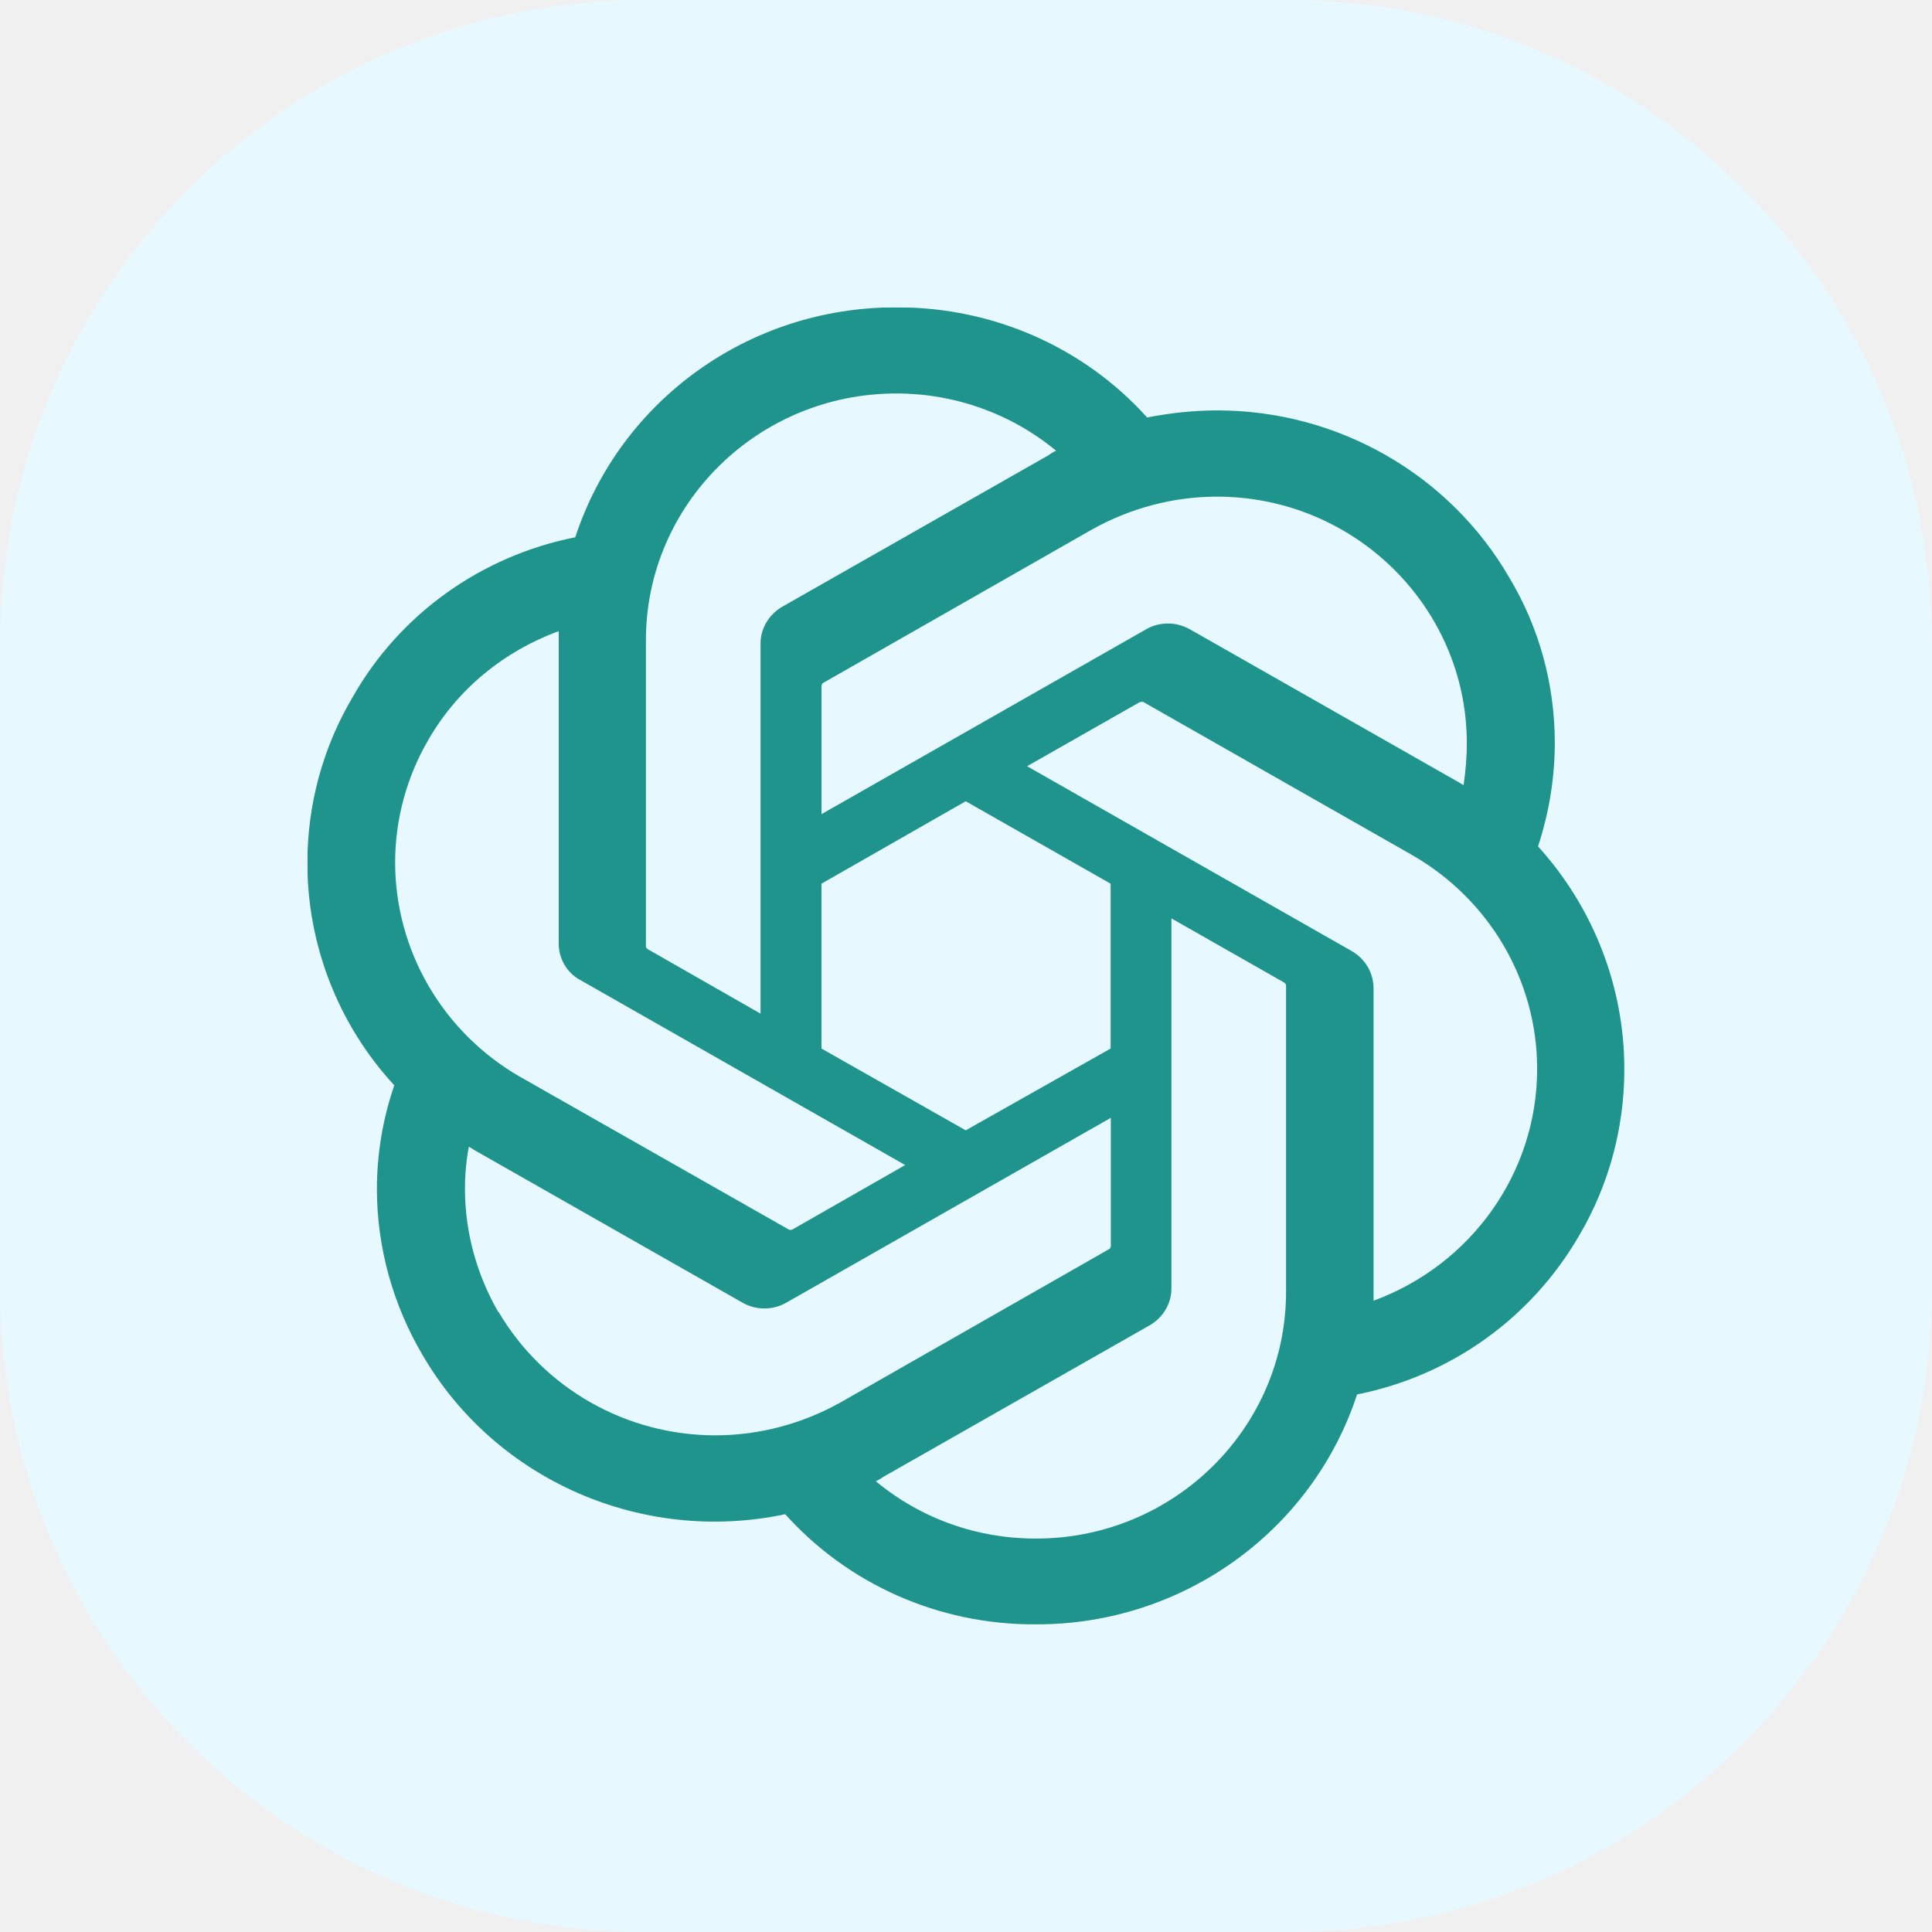
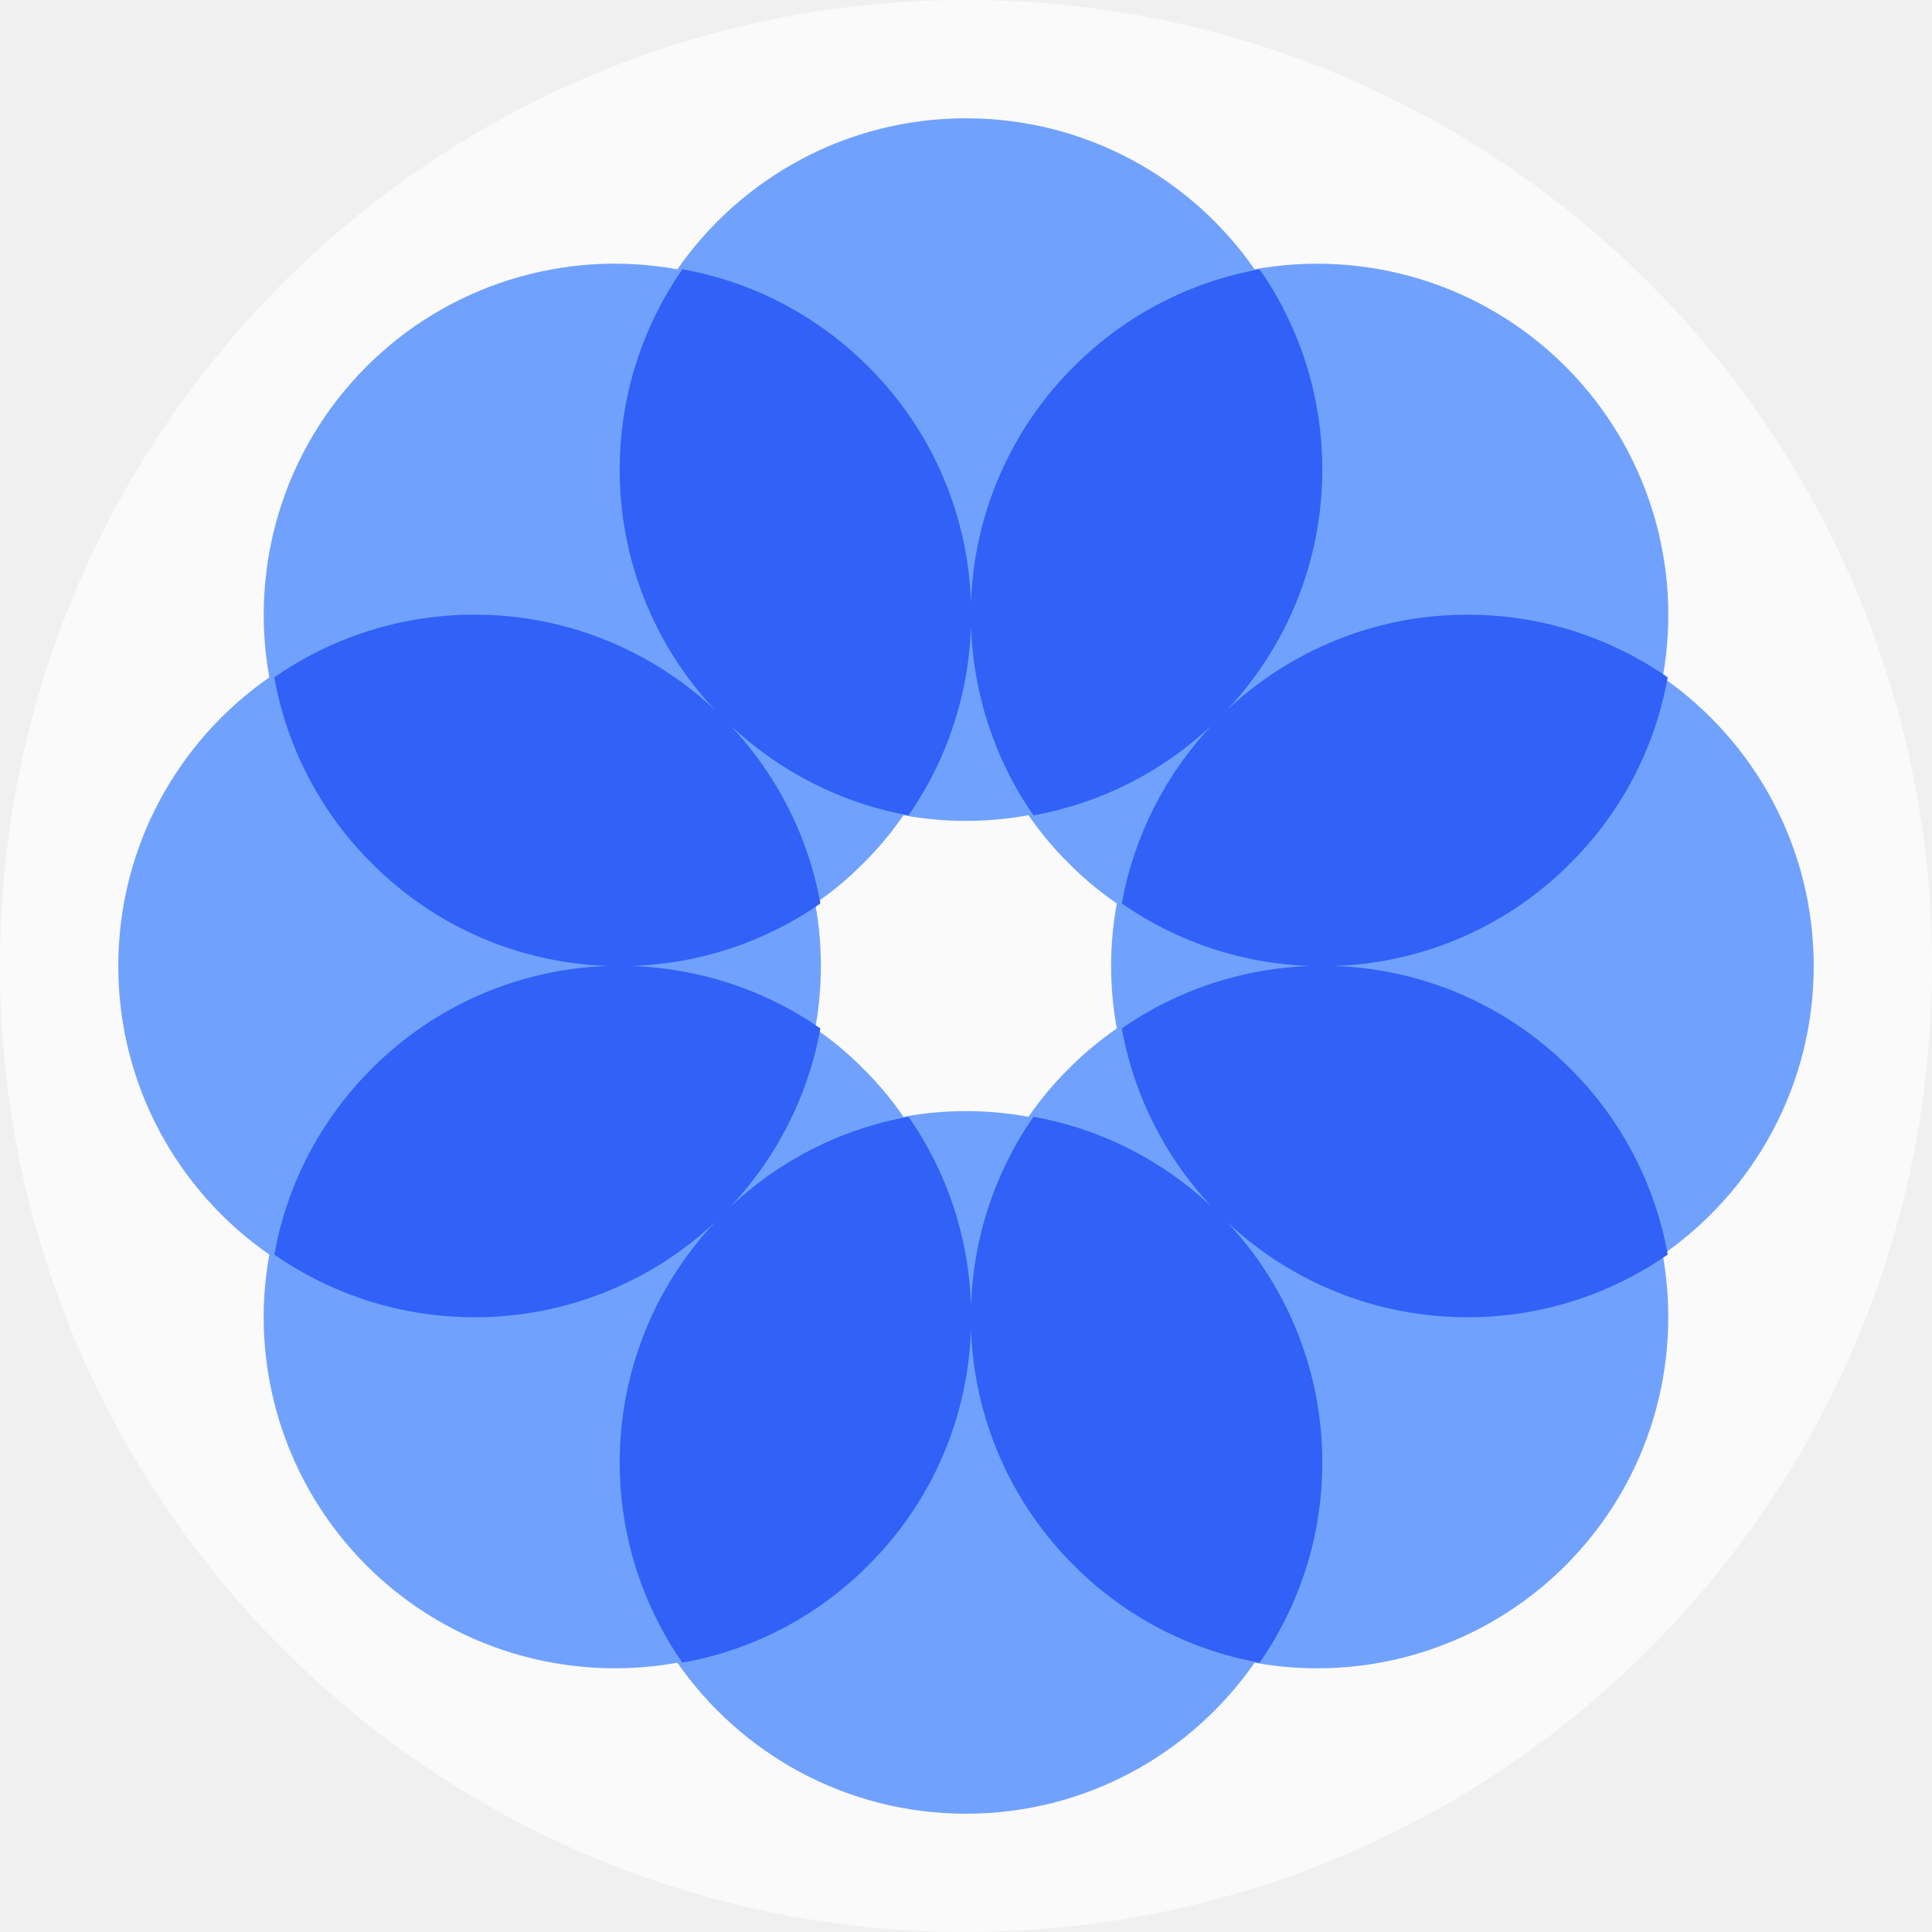
- <svg xmlns="http://www.w3.org/2000/svg" xmlns:xlink="http://www.w3.org/1999/xlink" width="30" height="30" viewBox="0 0 30 30" fill="none">
-   <defs>
-     <rect id="path_0" x="0" y="0" width="30" height="30" />
-     <rect id="path_1" x="0" y="0" width="20.455" height="20.455" />
-   </defs>
-   <g opacity="1" transform="translate(0 0)  rotate(0 15 15)">
-     <rect fill="#E7F8FF" opacity="1" transform="translate(0 0)  rotate(0 15 15)" x="0" y="0" width="30" height="30" rx="10" />
-     <mask id="bg-mask-0" fill="white">
-       <use xlink:href="#path_0" />
-     </mask>
-     <g mask="url(#bg-mask-0)">
-       <g opacity="1" transform="translate(4.772727 4.772727)  rotate(0 10.22727 10.22727)">
-         <mask id="bg-mask-1" fill="white">
-           <use xlink:href="#path_1" />
-         </mask>
-         <g mask="url(#bg-mask-1)">
-           <path id="分组 1" fill-rule="evenodd" style="fill:#1F948C" transform="translate(0 0)  rotate(0 10.22727 10.22727)" opacity="1" d="M19.11 8.37L19.11 8.37C19.28 7.85 19.37 7.31 19.37 6.76C19.37 5.86 19.13 4.97 18.66 4.19C17.73 2.59 16 1.6 14.13 1.6C13.76 1.6 13.4 1.64 13.04 1.71C12.06 0.62 10.65 0 9.17 0L9.14 0L9.13 0C6.86 0 4.86 1.44 4.16 3.57C2.7 3.86 1.44 4.76 0.71 6.04C0.24 6.83 0 7.72 0 8.63C0 9.9 0.48 11.14 1.35 12.08C1.17 12.6 1.08 13.15 1.08 13.69C1.08 14.6 1.33 15.49 1.79 16.27C2.92 18.21 5.2 19.21 7.42 18.74C8.4 19.83 9.8 20.45 11.28 20.45L11.31 20.45L11.33 20.45C13.59 20.45 15.6 19.01 16.3 16.88C17.76 16.59 19.01 15.69 19.75 14.41C20.21 13.63 20.45 12.74 20.45 11.83C20.45 10.55 19.97 9.32 19.11 8.37Z M8.947 18.158C8.907 18.188 8.867 18.208 8.827 18.228C9.527 18.808 10.397 19.118 11.307 19.118L11.317 19.118C13.457 19.118 15.197 17.398 15.197 15.288L15.197 10.528C15.197 10.508 15.177 10.488 15.157 10.478L13.417 9.488L13.417 15.238C13.417 15.468 13.287 15.688 13.077 15.808L8.947 18.158Z M8.277 17.005L12.447 14.625C12.466 14.615 12.476 14.595 12.476 14.575L12.476 14.575L12.476 12.585L7.437 15.455C7.227 15.575 6.967 15.575 6.757 15.455L2.627 13.105C2.587 13.085 2.537 13.045 2.507 13.035C2.467 13.245 2.447 13.465 2.447 13.685C2.447 14.355 2.627 15.015 2.967 15.605L2.967 15.595C3.667 16.785 4.947 17.515 6.337 17.515C7.017 17.515 7.687 17.335 8.277 17.005Z M3.903 5.168C3.903 5.128 3.903 5.068 3.903 5.028C3.053 5.338 2.333 5.928 1.883 6.708L1.883 6.708C1.543 7.288 1.363 7.948 1.363 8.618C1.363 9.988 2.103 11.258 3.303 11.948L7.473 14.318C7.493 14.328 7.513 14.328 7.533 14.318L9.283 13.318L4.243 10.448C4.033 10.338 3.903 10.118 3.903 9.878L3.903 9.878L3.903 5.168Z M17.156 8.505L12.976 6.125C12.956 6.125 12.936 6.125 12.916 6.135L11.176 7.125L16.216 9.995C16.426 10.115 16.556 10.335 16.556 10.575C16.556 10.575 16.556 10.575 16.556 10.575L16.556 15.425C18.076 14.865 19.096 13.435 19.096 11.825C19.096 10.455 18.356 9.195 17.156 8.505Z M8.014 5.829C7.994 5.839 7.984 5.859 7.984 5.879L7.984 5.879L7.984 7.869L13.024 4.999C13.124 4.939 13.244 4.909 13.364 4.909C13.484 4.909 13.594 4.939 13.704 4.999L17.834 7.349C17.874 7.369 17.914 7.399 17.954 7.419L17.954 7.419C17.984 7.209 18.004 6.989 18.004 6.769C18.004 4.659 16.264 2.939 14.124 2.939C13.444 2.939 12.774 3.119 12.184 3.449L8.014 5.829Z M9.147 1.337C6.997 1.337 5.257 3.057 5.257 5.167L5.257 9.927C5.257 9.947 5.277 9.957 5.287 9.967L7.037 10.967L7.037 5.227L7.037 5.217C7.037 4.987 7.167 4.767 7.377 4.647L11.507 2.297C11.547 2.267 11.597 2.237 11.627 2.227C10.927 1.647 10.047 1.337 9.147 1.337Z M7.983 11.509L10.223 12.779L12.473 11.509L12.473 8.949L10.223 7.669L7.983 8.949L7.983 11.509Z " />
-         </g>
-       </g>
-     </g>
-   </g>
+ <svg xmlns="http://www.w3.org/2000/svg" t="1702522965322" class="icon" viewBox="0 0 1024 1024" version="1.1" p-id="2579" width="30" height="30">
+   <path d="M512 0C229.251 0 0 229.251 0 512s229.251 512 512 512 512-229.251 512-512S794.749 0 512 0z" fill="#FBFAFB" p-id="2580" data-spm-anchor-id="a313x.collections_detail.0.i2.7fb63a81vY8dEB" class="selected" />
+   <path d="M359.027 142.733C392.673 94.354 448.679 62.694 512 62.694c63.321 0 119.327 31.66 152.973 80.039 57.992-10.449 119.954 6.792 164.78 51.513a186.149 186.149 0 0 1 51.513 164.78C929.646 392.673 961.306 448.679 961.306 512c0 63.321-31.66 119.327-80.039 152.973 10.449 57.992-6.792 119.954-51.513 164.78a186.149 186.149 0 0 1-164.78 51.513C631.327 929.646 575.321 961.306 512 961.306c-63.321 0-119.327-31.66-152.973-80.039-57.992 10.449-119.954-6.792-164.78-51.513a186.149 186.149 0 0 1-51.513-164.78C94.354 631.327 62.694 575.321 62.694 512c0-63.321 31.66-119.327 80.039-152.973-10.449-57.992 6.792-119.954 51.513-164.78a186.149 186.149 0 0 1 164.78-51.513z m98.534 314.828c-7.941 8.046-16.509 15.151-25.496 21.316a182.512 182.512 0 0 1 0 66.247c8.986 6.165 17.554 13.27 25.496 21.316 8.046 7.941 15.151 16.509 21.316 25.496a182.512 182.512 0 0 1 66.247 0c6.165-8.986 13.27-17.554 21.316-25.496 7.941-8.046 16.509-15.151 25.496-21.316a182.512 182.512 0 0 1 0-66.247c-8.986-6.165-17.554-13.27-25.496-21.316-8.046-7.941-15.151-16.509-21.316-25.496a182.512 182.512 0 0 1-66.247 0c-6.165 8.986-13.27 17.554-21.316 25.496z" fill="#70A2FD" p-id="2581" />
+   <path d="M481.531 432.149c-36.049-6.478-68.441-23.406-94.145-47.438 24.033 25.704 40.96 58.096 47.438 94.145-29.989 20.898-64.784 31.974-99.788 33.123 35.004 1.254 69.799 12.225 99.788 33.123-6.478 36.049-23.406 68.545-47.438 94.25 25.6-24.137 58.096-40.96 94.145-47.438 20.898 29.989 31.974 64.679 33.123 99.788 1.254-35.109 12.225-69.799 33.123-99.788 36.153 6.478 68.65 23.406 94.354 47.543a185.584 185.584 0 0 1-47.543-94.354c29.989-20.898 64.679-31.869 99.683-33.123-35.004-1.149-69.695-12.225-99.683-33.123 6.478-36.049 23.406-68.545 47.438-94.25a185.26 185.26 0 0 1-94.25 47.543c-20.898-29.989-31.869-64.784-33.123-99.788-1.254 35.004-12.225 69.799-33.123 99.788z m168.856 215.562c31.242 33.228 50.469 78.158 50.469 127.478 0 39.393-12.33 75.964-33.228 106.057a184.738 184.738 0 0 1-98.534-51.618 185.156 185.156 0 0 1-54.439-125.074c-1.567 45.453-19.644 90.488-54.439 125.074a184.362 184.362 0 0 1-98.534 51.618c-20.898-30.093-33.228-66.664-33.228-106.057 0-49.319 19.226-94.145 50.469-127.373a185.699 185.699 0 0 1-127.373 50.364c-39.497 0-76.069-12.33-106.162-33.228 6.478-36.049 23.719-70.635 51.618-98.534a185.365 185.365 0 0 1 125.074-54.439c-45.453-1.567-90.384-19.644-125.074-54.439a185.083 185.083 0 0 1-51.618-98.534c30.093-20.898 66.664-33.228 106.162-33.228 49.215 0 94.041 19.226 127.269 50.364a185.26 185.26 0 0 1-50.364-127.269c0-39.497 12.33-76.069 33.228-106.162 36.153 6.478 70.635 23.719 98.534 51.618 34.795 34.691 52.872 79.621 54.439 125.074a185.365 185.365 0 0 1 54.439-125.074c27.899-27.899 62.485-45.14 98.534-51.618 20.898 30.093 33.228 66.664 33.228 106.162 0 49.215-19.226 94.145-50.469 127.373 33.332-31.242 78.158-50.469 127.478-50.469 39.393 0 75.964 12.33 106.057 33.228-6.478 36.153-23.615 70.635-51.618 98.534a184.435 184.435 0 0 1-124.97 54.439c45.453 1.567 90.384 19.749 124.97 54.439a184.738 184.738 0 0 1 51.618 98.534c-30.093 20.898-66.664 33.228-106.057 33.228-49.319 0-94.25-19.226-127.478-50.469z" fill="#3261F7" p-id="2582" data-spm-anchor-id="a313x.collections_detail.0.i4.7fb63a81vY8dEB" />
</svg>
